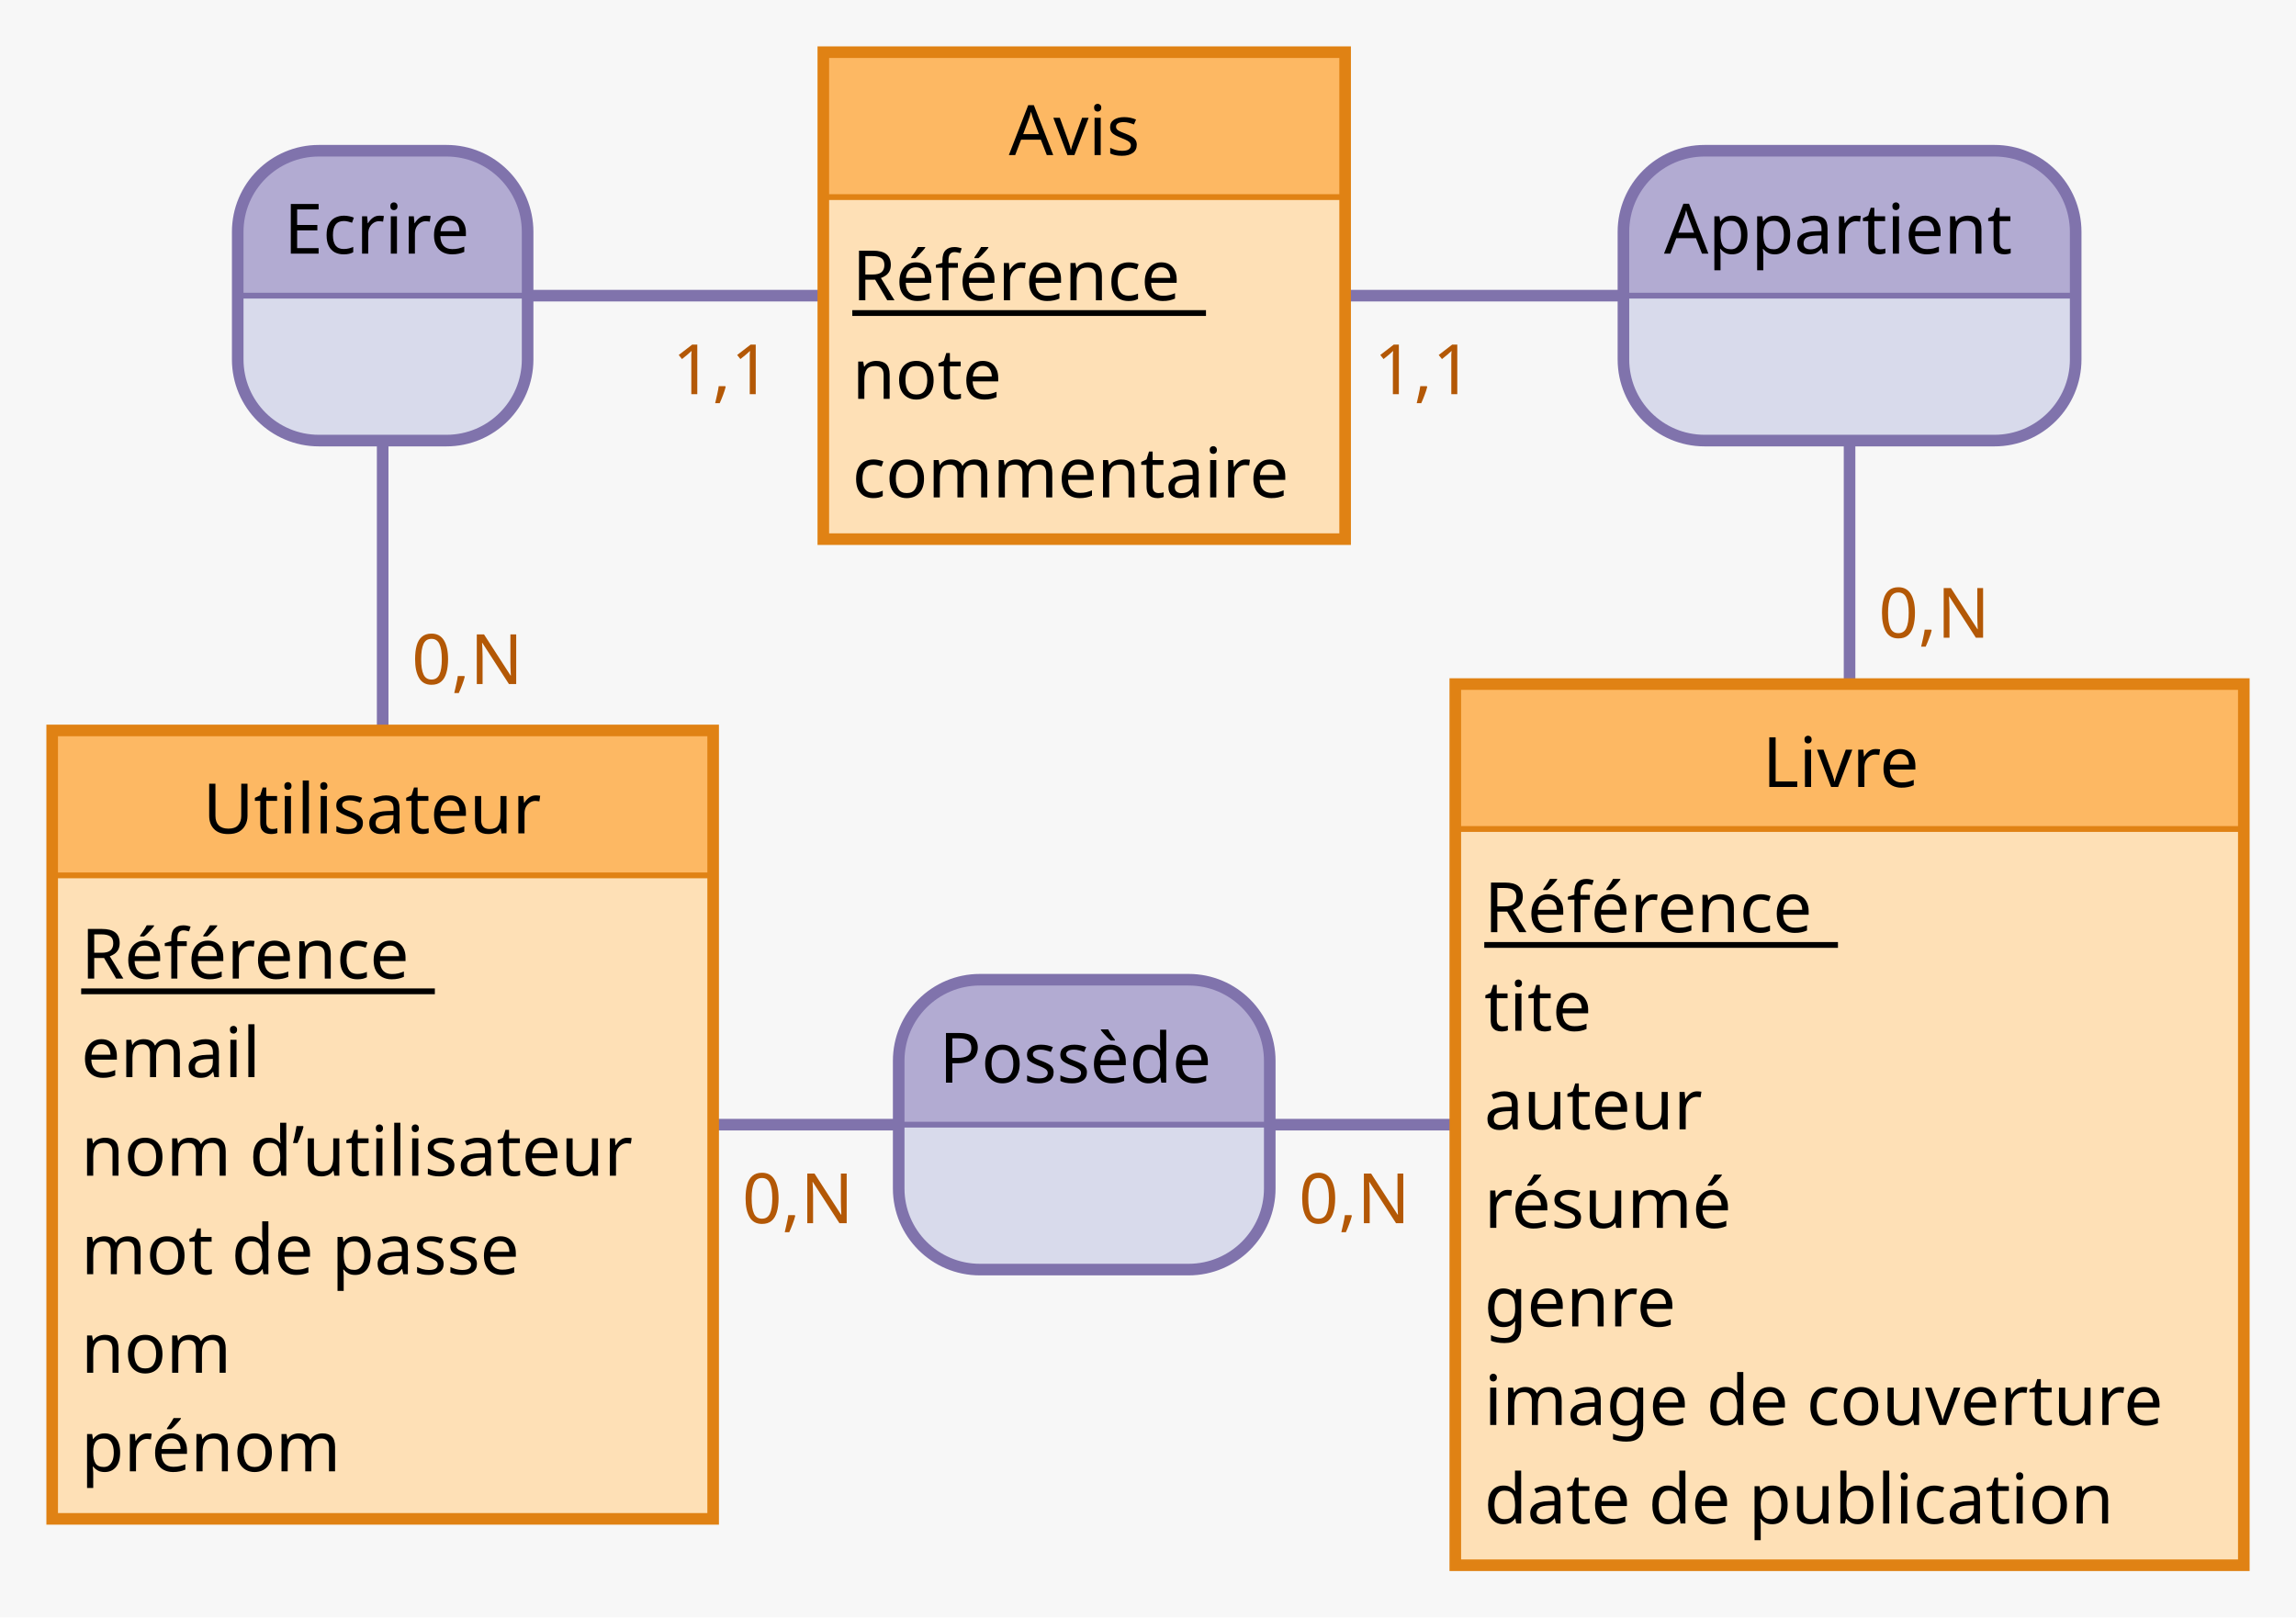
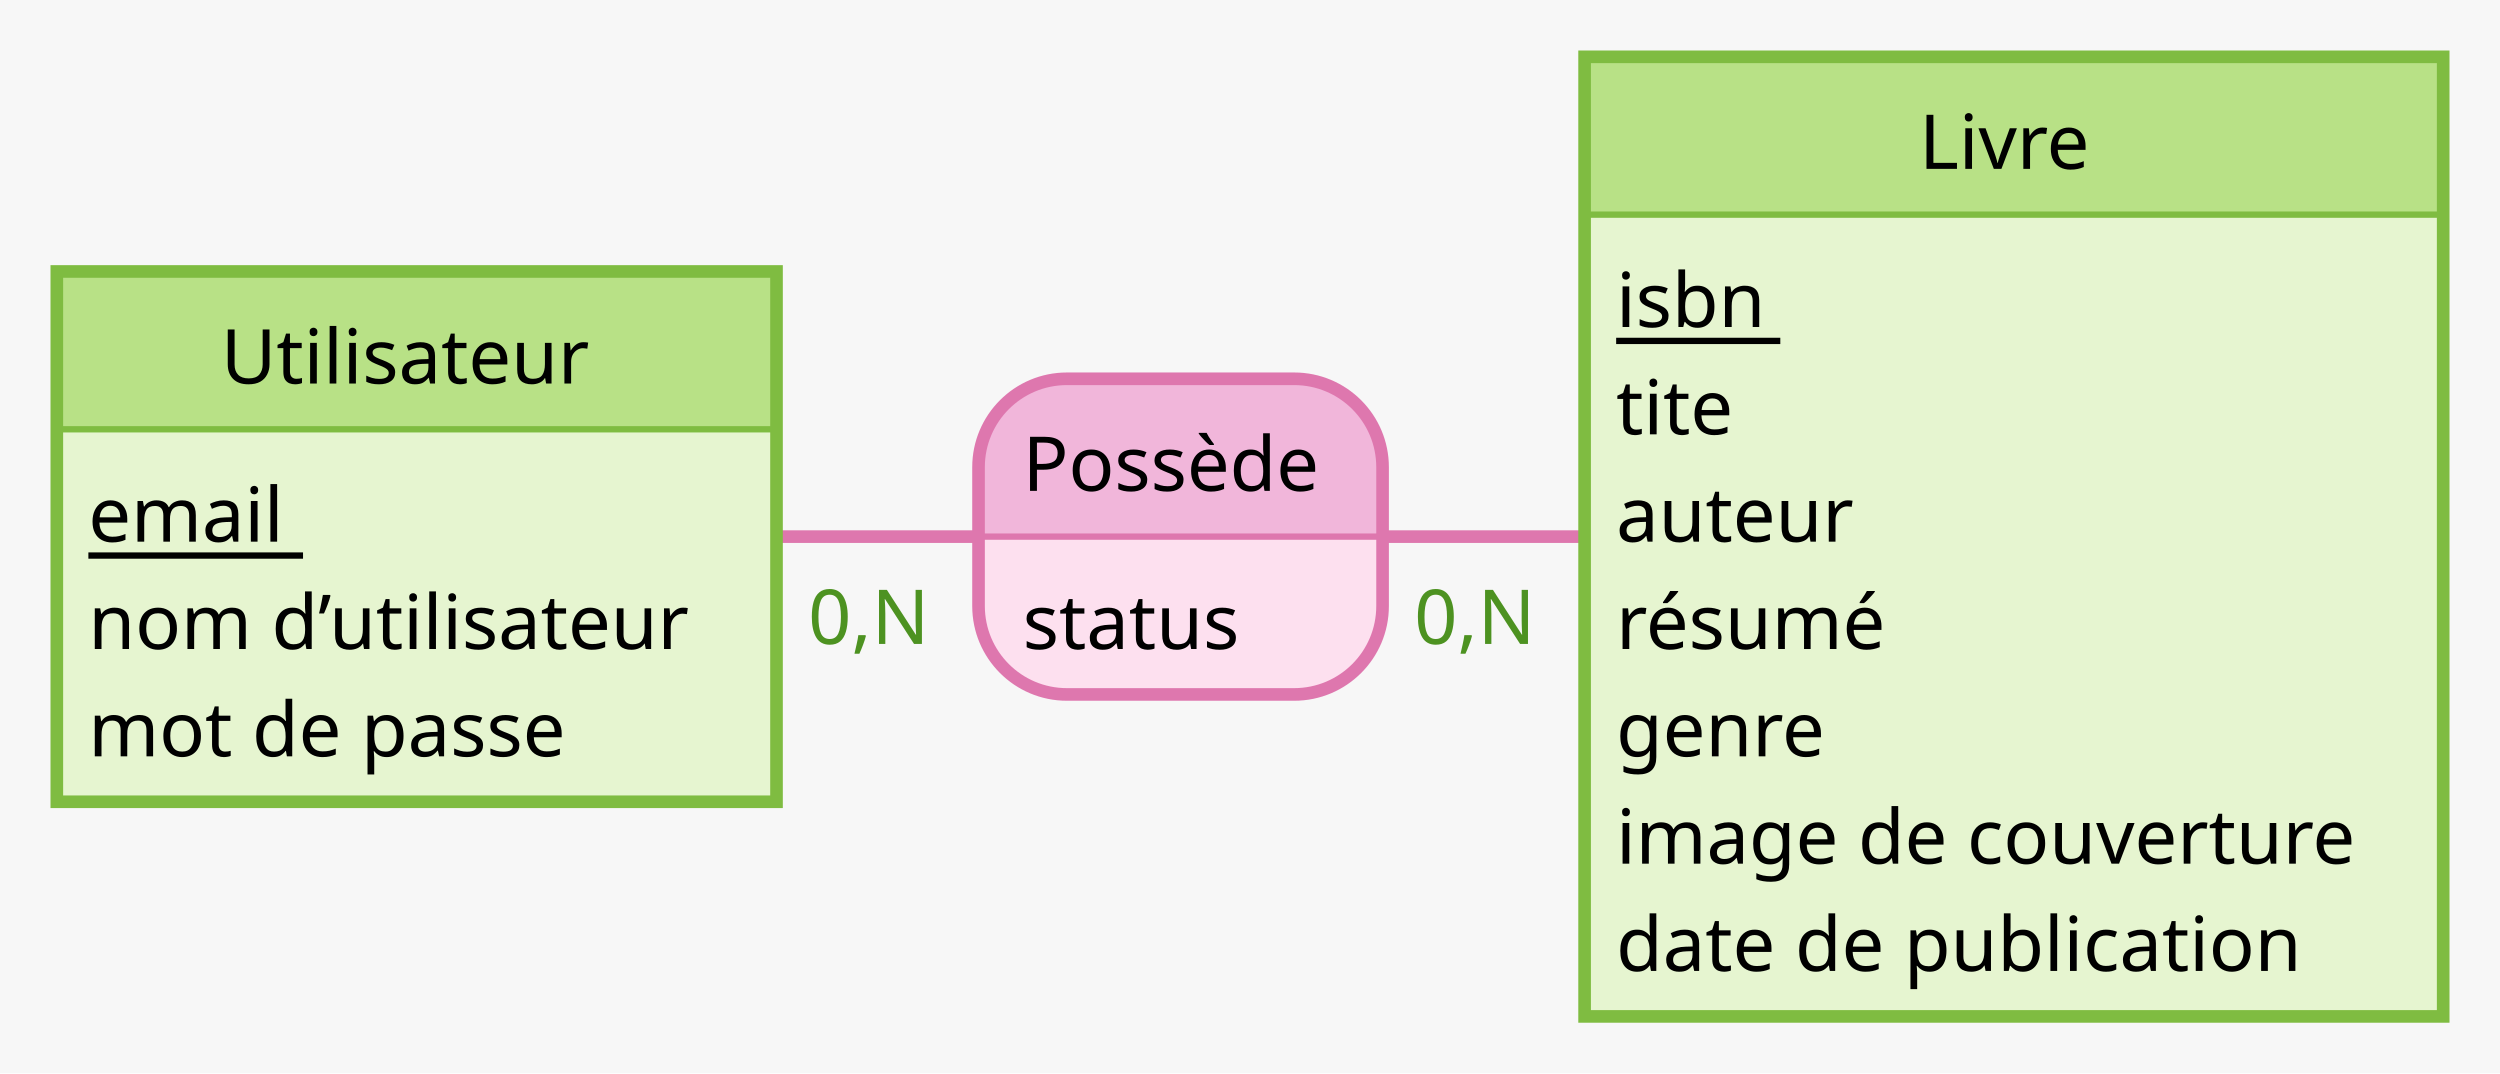
- <svg xmlns="http://www.w3.org/2000/svg" width="396" height="279" viewBox="0 0 396 279">
-   <rect x="0" y="0" width="396" height="279" fill="#f7f7f7" stroke="none" stroke-width="0" />
+ <svg xmlns="http://www.w3.org/2000/svg" width="396" height="170" viewBox="0 0 396 170">
+   <rect x="0" y="0" width="396" height="170" fill="#f7f7f7" stroke="none" stroke-width="0" />
  <g>
-     <line x1="66" y1="194" x2="66" y2="51" stroke="#8073ac" stroke-width="2" />
-     <line x1="187" y1="51" x2="66" y2="51" stroke="#8073ac" stroke-width="2" />
+     <line x1="319" y1="85" x2="187" y2="85" stroke="#de77ae" stroke-width="2" />
+     <line x1="66" y1="85" x2="187" y2="85" stroke="#de77ae" stroke-width="2" />
    <g>
-       <path d="M77 26 a14 14 90 0 1 14 14 V51 h-50 V40 a14 14 90 0 1 14 -14" fill="#b2abd2" stroke="#b2abd2" stroke-width="0" />
-       <path d="M91 51 v11 a14 14 90 0 1 -14 14 H55 a14 14 90 0 1 -14 -14 V51 H50" fill="#d8daeb" stroke="#d8daeb" stroke-width="0" />
-       <rect x="41" y="26" width="50" height="50" fill="none" rx="14" stroke="#8073ac" stroke-width="2" />
-       <line x1="41" y1="51" x2="91" y2="51" stroke="#8073ac" stroke-width="1" />
-       <text x="49" y="43.75" fill="#000000" font-family="Verdana" font-size="12">Ecrire</text>
+       <path d="M205 60 a14 14 90 0 1 14 14 V85 h-64 V74 a14 14 90 0 1 14 -14" fill="#f1b6da" stroke="#f1b6da" stroke-width="0" />
+       <path d="M219 85 v11 a14 14 90 0 1 -14 14 H169 a14 14 90 0 1 -14 -14 V85 H64" fill="#fde0ef" stroke="#fde0ef" stroke-width="0" />
+       <rect x="155" y="60" width="64" height="50" fill="none" rx="14" stroke="#de77ae" stroke-width="2" />
+       <line x1="155" y1="85" x2="219" y2="85" stroke="#de77ae" stroke-width="1" />
+       <text x="162" y="77.75" fill="#000000" font-family="Verdana" font-size="12">Possède</text>
+       <text x="162" y="102.8" fill="#000000" font-family="Verdana" font-size="12">status</text>
    </g>
-     <text x="71" y="118" fill="#b35806" font-family="Verdana" font-size="12">0,N</text>
-     <text x="116" y="68" fill="#b35806" font-family="Verdana" font-size="12">1,1</text>
-   </g>
-   <g>
-     <line x1="187" y1="51" x2="319" y2="51" stroke="#8073ac" stroke-width="2" />
-     <line x1="319" y1="194" x2="319" y2="51" stroke="#8073ac" stroke-width="2" />
-     <g>
-       <path d="M344 26 a14 14 90 0 1 14 14 V51 h-78 V40 a14 14 90 0 1 14 -14" fill="#b2abd2" stroke="#b2abd2" stroke-width="0" />
-       <path d="M358 51 v11 a14 14 90 0 1 -14 14 H294 a14 14 90 0 1 -14 -14 V51 H78" fill="#d8daeb" stroke="#d8daeb" stroke-width="0" />
-       <rect x="280" y="26" width="78" height="50" fill="none" rx="14" stroke="#8073ac" stroke-width="2" />
-       <line x1="280" y1="51" x2="358" y2="51" stroke="#8073ac" stroke-width="1" />
-       <text x="287" y="43.75" fill="#000000" font-family="Verdana" font-size="12">Appartient</text>
-     </g>
-     <text x="237" y="68" fill="#b35806" font-family="Verdana" font-size="12">1,1</text>
-     <text x="324" y="110" fill="#b35806" font-family="Verdana" font-size="12">0,N</text>
-   </g>
-   <g>
-     <line x1="319" y1="194" x2="187" y2="194" stroke="#8073ac" stroke-width="2" />
-     <line x1="66" y1="194" x2="187" y2="194" stroke="#8073ac" stroke-width="2" />
-     <g>
-       <path d="M205 169 a14 14 90 0 1 14 14 V194 h-64 V183 a14 14 90 0 1 14 -14" fill="#b2abd2" stroke="#b2abd2" stroke-width="0" />
-       <path d="M219 194 v11 a14 14 90 0 1 -14 14 H169 a14 14 90 0 1 -14 -14 V194 H64" fill="#d8daeb" stroke="#d8daeb" stroke-width="0" />
-       <rect x="155" y="169" width="64" height="50" fill="none" rx="14" stroke="#8073ac" stroke-width="2" />
-       <line x1="155" y1="194" x2="219" y2="194" stroke="#8073ac" stroke-width="1" />
-       <text x="162" y="186.75" fill="#000000" font-family="Verdana" font-size="12">Possède</text>
-     </g>
-     <text x="224" y="211" fill="#b35806" font-family="Verdana" font-size="12">0,N</text>
-     <text x="128" y="211" fill="#b35806" font-family="Verdana" font-size="12">0,N</text>
+     <text x="224" y="102" fill="#4d9221" font-family="Verdana" font-size="12">0,N</text>
+     <text x="128" y="102" fill="#4d9221" font-family="Verdana" font-size="12">0,N</text>
  </g>
  <g>
    <g>
-       <rect x="142" y="9" width="90" height="25" fill="#fdb863" stroke="none" stroke-width="0" opacity="1" />
-       <rect x="142" y="34" width="90" height="59" fill="#fee0b6" stroke="none" stroke-width="0" opacity="1" />
-       <rect x="142" y="9" width="90" height="84" fill="none" stroke="#e08214" stroke-width="2" opacity="1" />
-       <line x1="142" y1="34" x2="232" y2="34" stroke="#e08214" stroke-width="1" />
+       <rect x="9" y="43" width="114" height="25" fill="#b8e186" stroke="none" stroke-width="0" opacity="1" />
+       <rect x="9" y="68" width="114" height="59" fill="#e6f5d0" stroke="none" stroke-width="0" opacity="1" />
+       <rect x="9" y="43" width="114" height="84" fill="none" stroke="#7fbc41" stroke-width="2" opacity="1" />
+       <line x1="9" y1="68" x2="123" y2="68" stroke="#7fbc41" stroke-width="1" />
    </g>
-     <text x="174" y="26.75" fill="#000000" font-family="Verdana" font-size="12">Avis</text>
-     <text x="147" y="51.8" fill="#000000" font-family="Verdana" font-size="12">Référence</text>
-     <line x1="147" y1="54" x2="208" y2="54" stroke="#000000" stroke-width="1" />
-     <text x="147" y="68.8" fill="#000000" font-family="Verdana" font-size="12">note</text>
-     <text x="147" y="85.8" fill="#000000" font-family="Verdana" font-size="12">commentaire</text>
+     <text x="35" y="60.75" fill="#000000" font-family="Verdana" font-size="12">Utilisateur</text>
+     <text x="14" y="85.8" fill="#000000" font-family="Verdana" font-size="12">email</text>
+     <line x1="14" y1="88" x2="48" y2="88" stroke="#000000" stroke-width="1" />
+     <text x="14" y="102.8" fill="#000000" font-family="Verdana" font-size="12">nom d’utilisateur</text>
+     <text x="14" y="119.8" fill="#000000" font-family="Verdana" font-size="12">mot de passe</text>
  </g>
  <g>
    <g>
-       <rect x="9" y="126" width="114" height="25" fill="#fdb863" stroke="none" stroke-width="0" opacity="1" />
-       <rect x="9" y="151" width="114" height="111" fill="#fee0b6" stroke="none" stroke-width="0" opacity="1" />
-       <rect x="9" y="126" width="114" height="136" fill="none" stroke="#e08214" stroke-width="2" opacity="1" />
-       <line x1="9" y1="151" x2="123" y2="151" stroke="#e08214" stroke-width="1" />
+       <rect x="251" y="9" width="136" height="25" fill="#b8e186" stroke="none" stroke-width="0" opacity="1" />
+       <rect x="251" y="34" width="136" height="127" fill="#e6f5d0" stroke="none" stroke-width="0" opacity="1" />
+       <rect x="251" y="9" width="136" height="152" fill="none" stroke="#7fbc41" stroke-width="2" opacity="1" />
+       <line x1="251" y1="34" x2="387" y2="34" stroke="#7fbc41" stroke-width="1" />
    </g>
-     <text x="35" y="143.75" fill="#000000" font-family="Verdana" font-size="12">Utilisateur</text>
-     <text x="14" y="168.8" fill="#000000" font-family="Verdana" font-size="12">Référence</text>
-     <line x1="14" y1="171" x2="75" y2="171" stroke="#000000" stroke-width="1" />
-     <text x="14" y="185.8" fill="#000000" font-family="Verdana" font-size="12">email</text>
-     <text x="14" y="202.8" fill="#000000" font-family="Verdana" font-size="12">nom d’utilisateur</text>
-     <text x="14" y="219.8" fill="#000000" font-family="Verdana" font-size="12">mot de passe</text>
-     <text x="14" y="236.8" fill="#000000" font-family="Verdana" font-size="12">nom</text>
-     <text x="14" y="253.8" fill="#000000" font-family="Verdana" font-size="12">prénom</text>
-   </g>
-   <g>
-     <g>
-       <rect x="251" y="118" width="136" height="25" fill="#fdb863" stroke="none" stroke-width="0" opacity="1" />
-       <rect x="251" y="143" width="136" height="127" fill="#fee0b6" stroke="none" stroke-width="0" opacity="1" />
-       <rect x="251" y="118" width="136" height="152" fill="none" stroke="#e08214" stroke-width="2" opacity="1" />
-       <line x1="251" y1="143" x2="387" y2="143" stroke="#e08214" stroke-width="1" />
-     </g>
-     <text x="304" y="135.75" fill="#000000" font-family="Verdana" font-size="12">Livre</text>
-     <text x="256" y="160.8" fill="#000000" font-family="Verdana" font-size="12">Référence</text>
-     <line x1="256" y1="163" x2="317" y2="163" stroke="#000000" stroke-width="1" />
-     <text x="256" y="177.8" fill="#000000" font-family="Verdana" font-size="12">tite</text>
-     <text x="256" y="194.8" fill="#000000" font-family="Verdana" font-size="12">auteur</text>
-     <text x="256" y="211.8" fill="#000000" font-family="Verdana" font-size="12">résumé</text>
-     <text x="256" y="228.8" fill="#000000" font-family="Verdana" font-size="12">genre</text>
-     <text x="256" y="245.8" fill="#000000" font-family="Verdana" font-size="12">image de couverture</text>
-     <text x="256" y="262.8" fill="#000000" font-family="Verdana" font-size="12">date de publication</text>
+     <text x="304" y="26.75" fill="#000000" font-family="Verdana" font-size="12">Livre</text>
+     <text x="256" y="51.8" fill="#000000" font-family="Verdana" font-size="12">isbn</text>
+     <line x1="256" y1="54" x2="282" y2="54" stroke="#000000" stroke-width="1" />
+     <text x="256" y="68.8" fill="#000000" font-family="Verdana" font-size="12">tite</text>
+     <text x="256" y="85.8" fill="#000000" font-family="Verdana" font-size="12">auteur</text>
+     <text x="256" y="102.8" fill="#000000" font-family="Verdana" font-size="12">résumé</text>
+     <text x="256" y="119.8" fill="#000000" font-family="Verdana" font-size="12">genre</text>
+     <text x="256" y="136.8" fill="#000000" font-family="Verdana" font-size="12">image de couverture</text>
+     <text x="256" y="153.8" fill="#000000" font-family="Verdana" font-size="12">date de publication</text>
  </g>
</svg>
